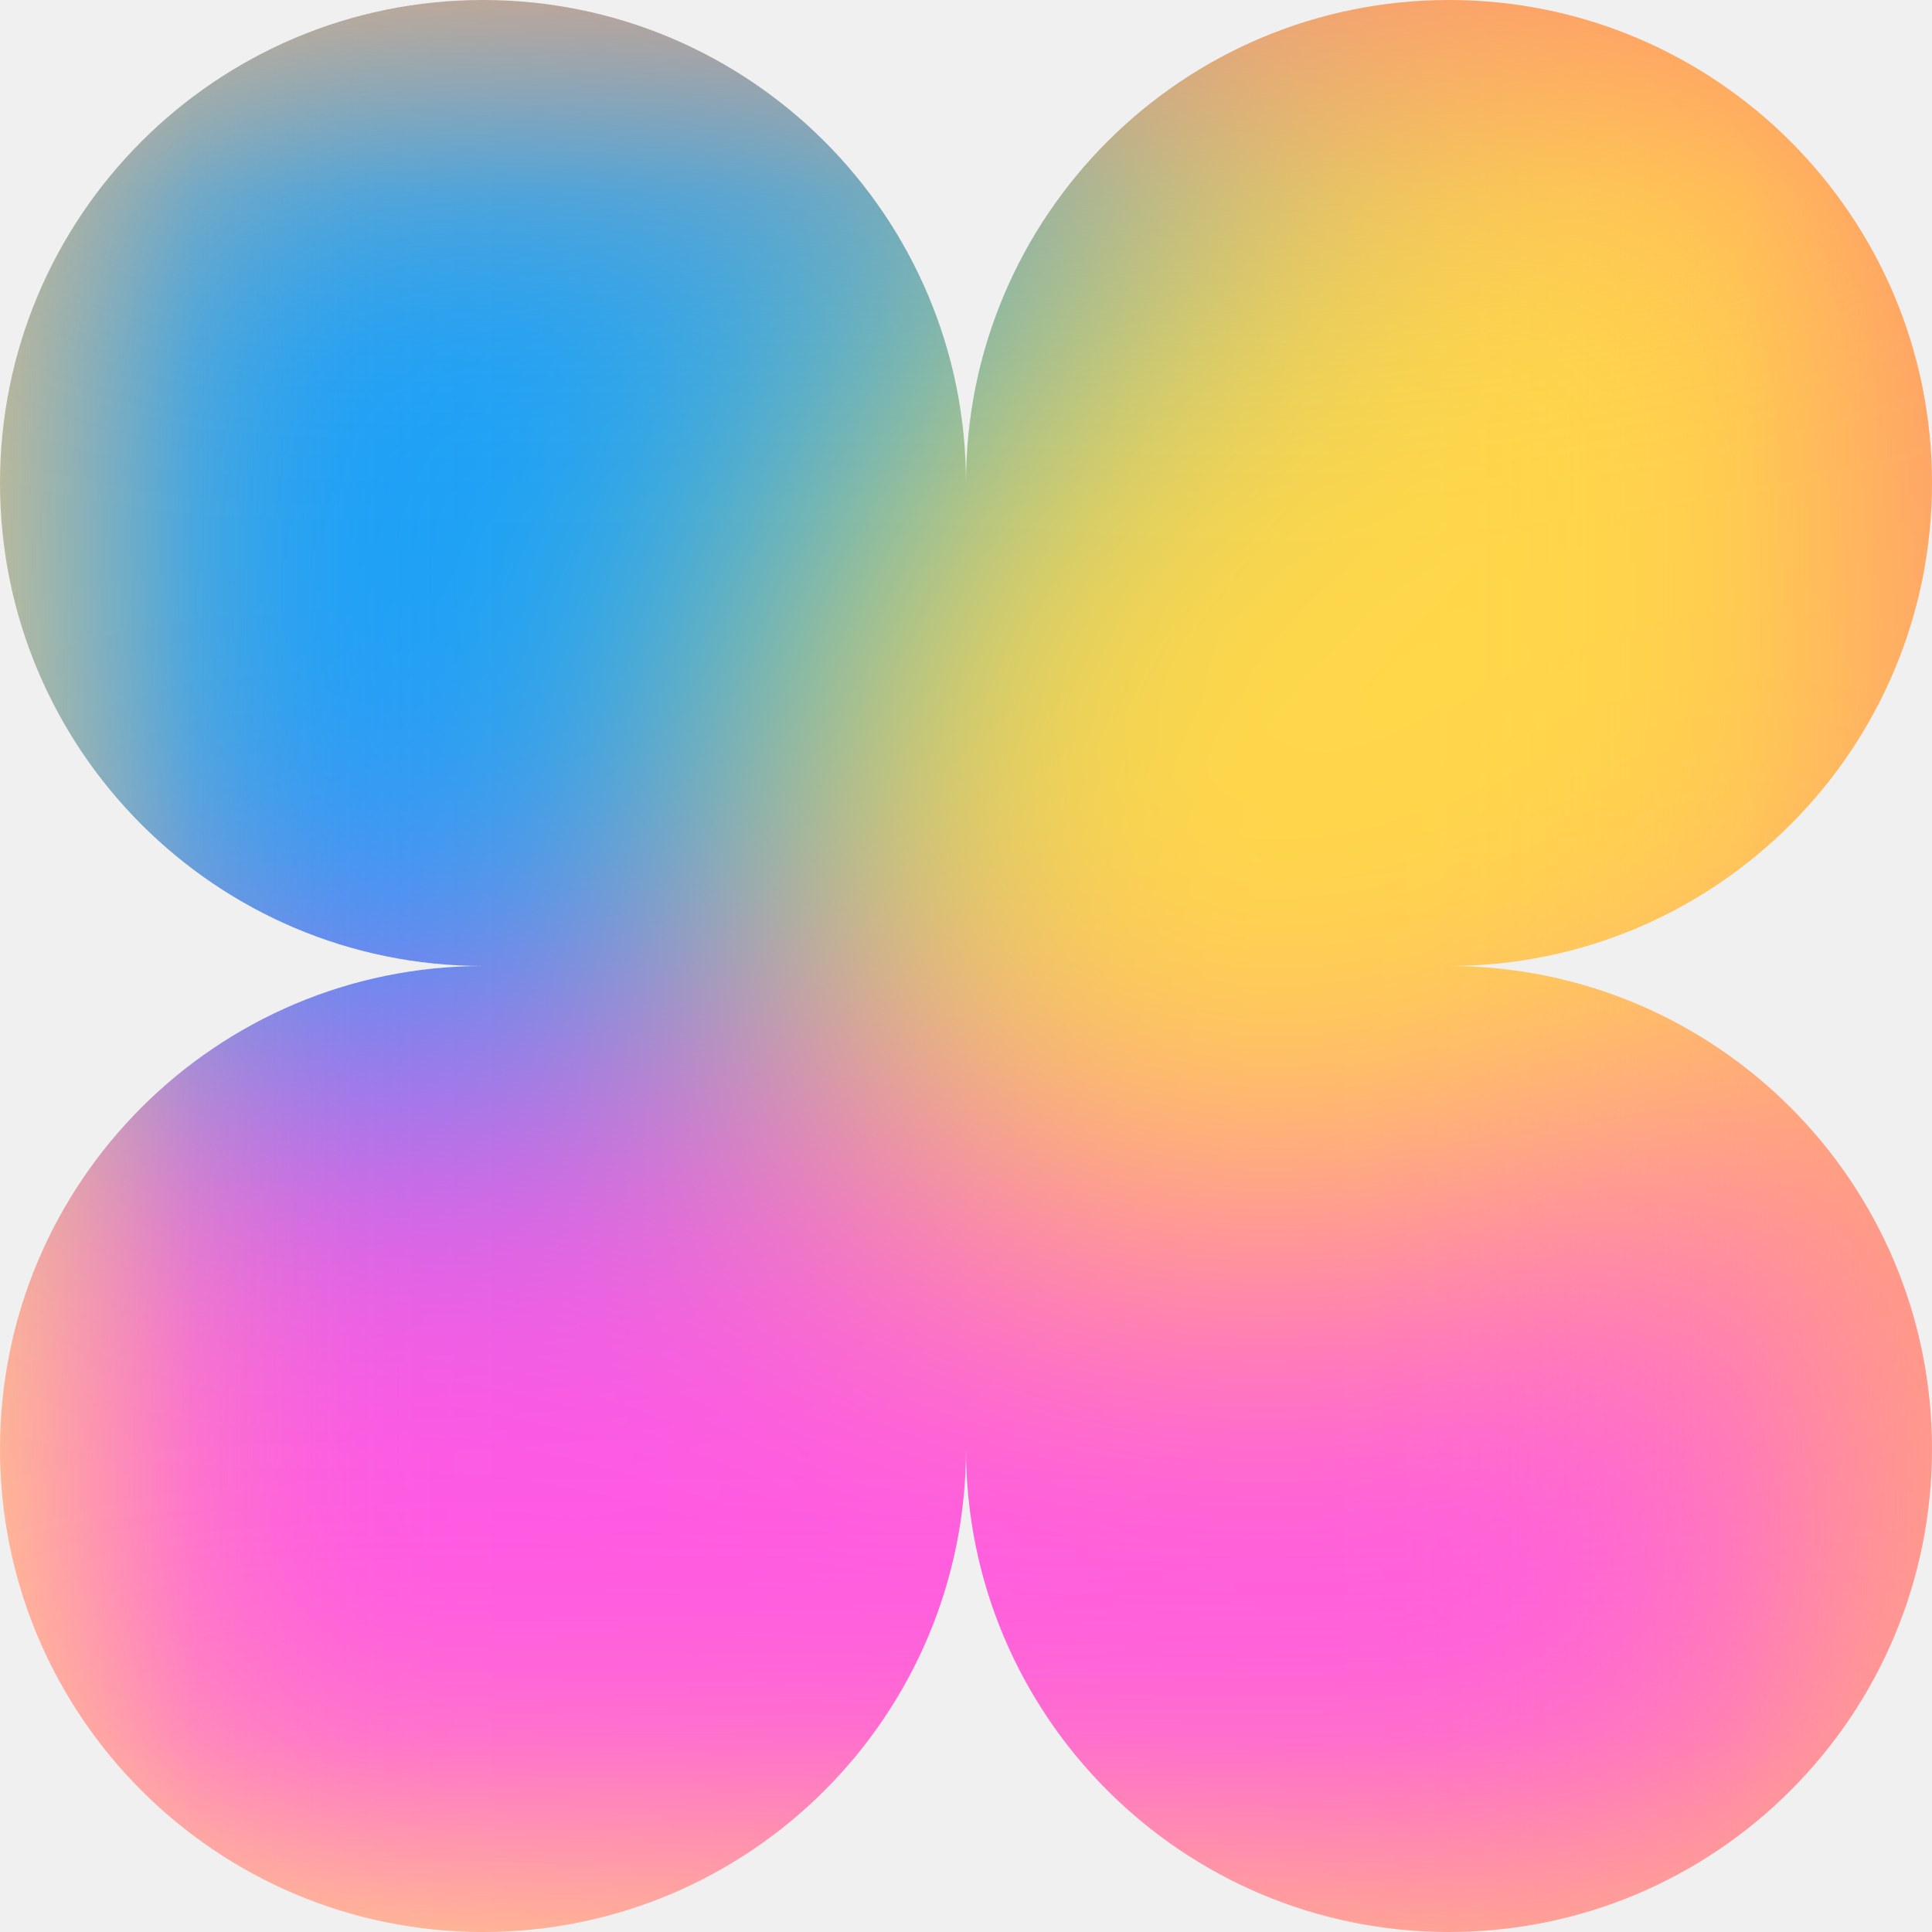
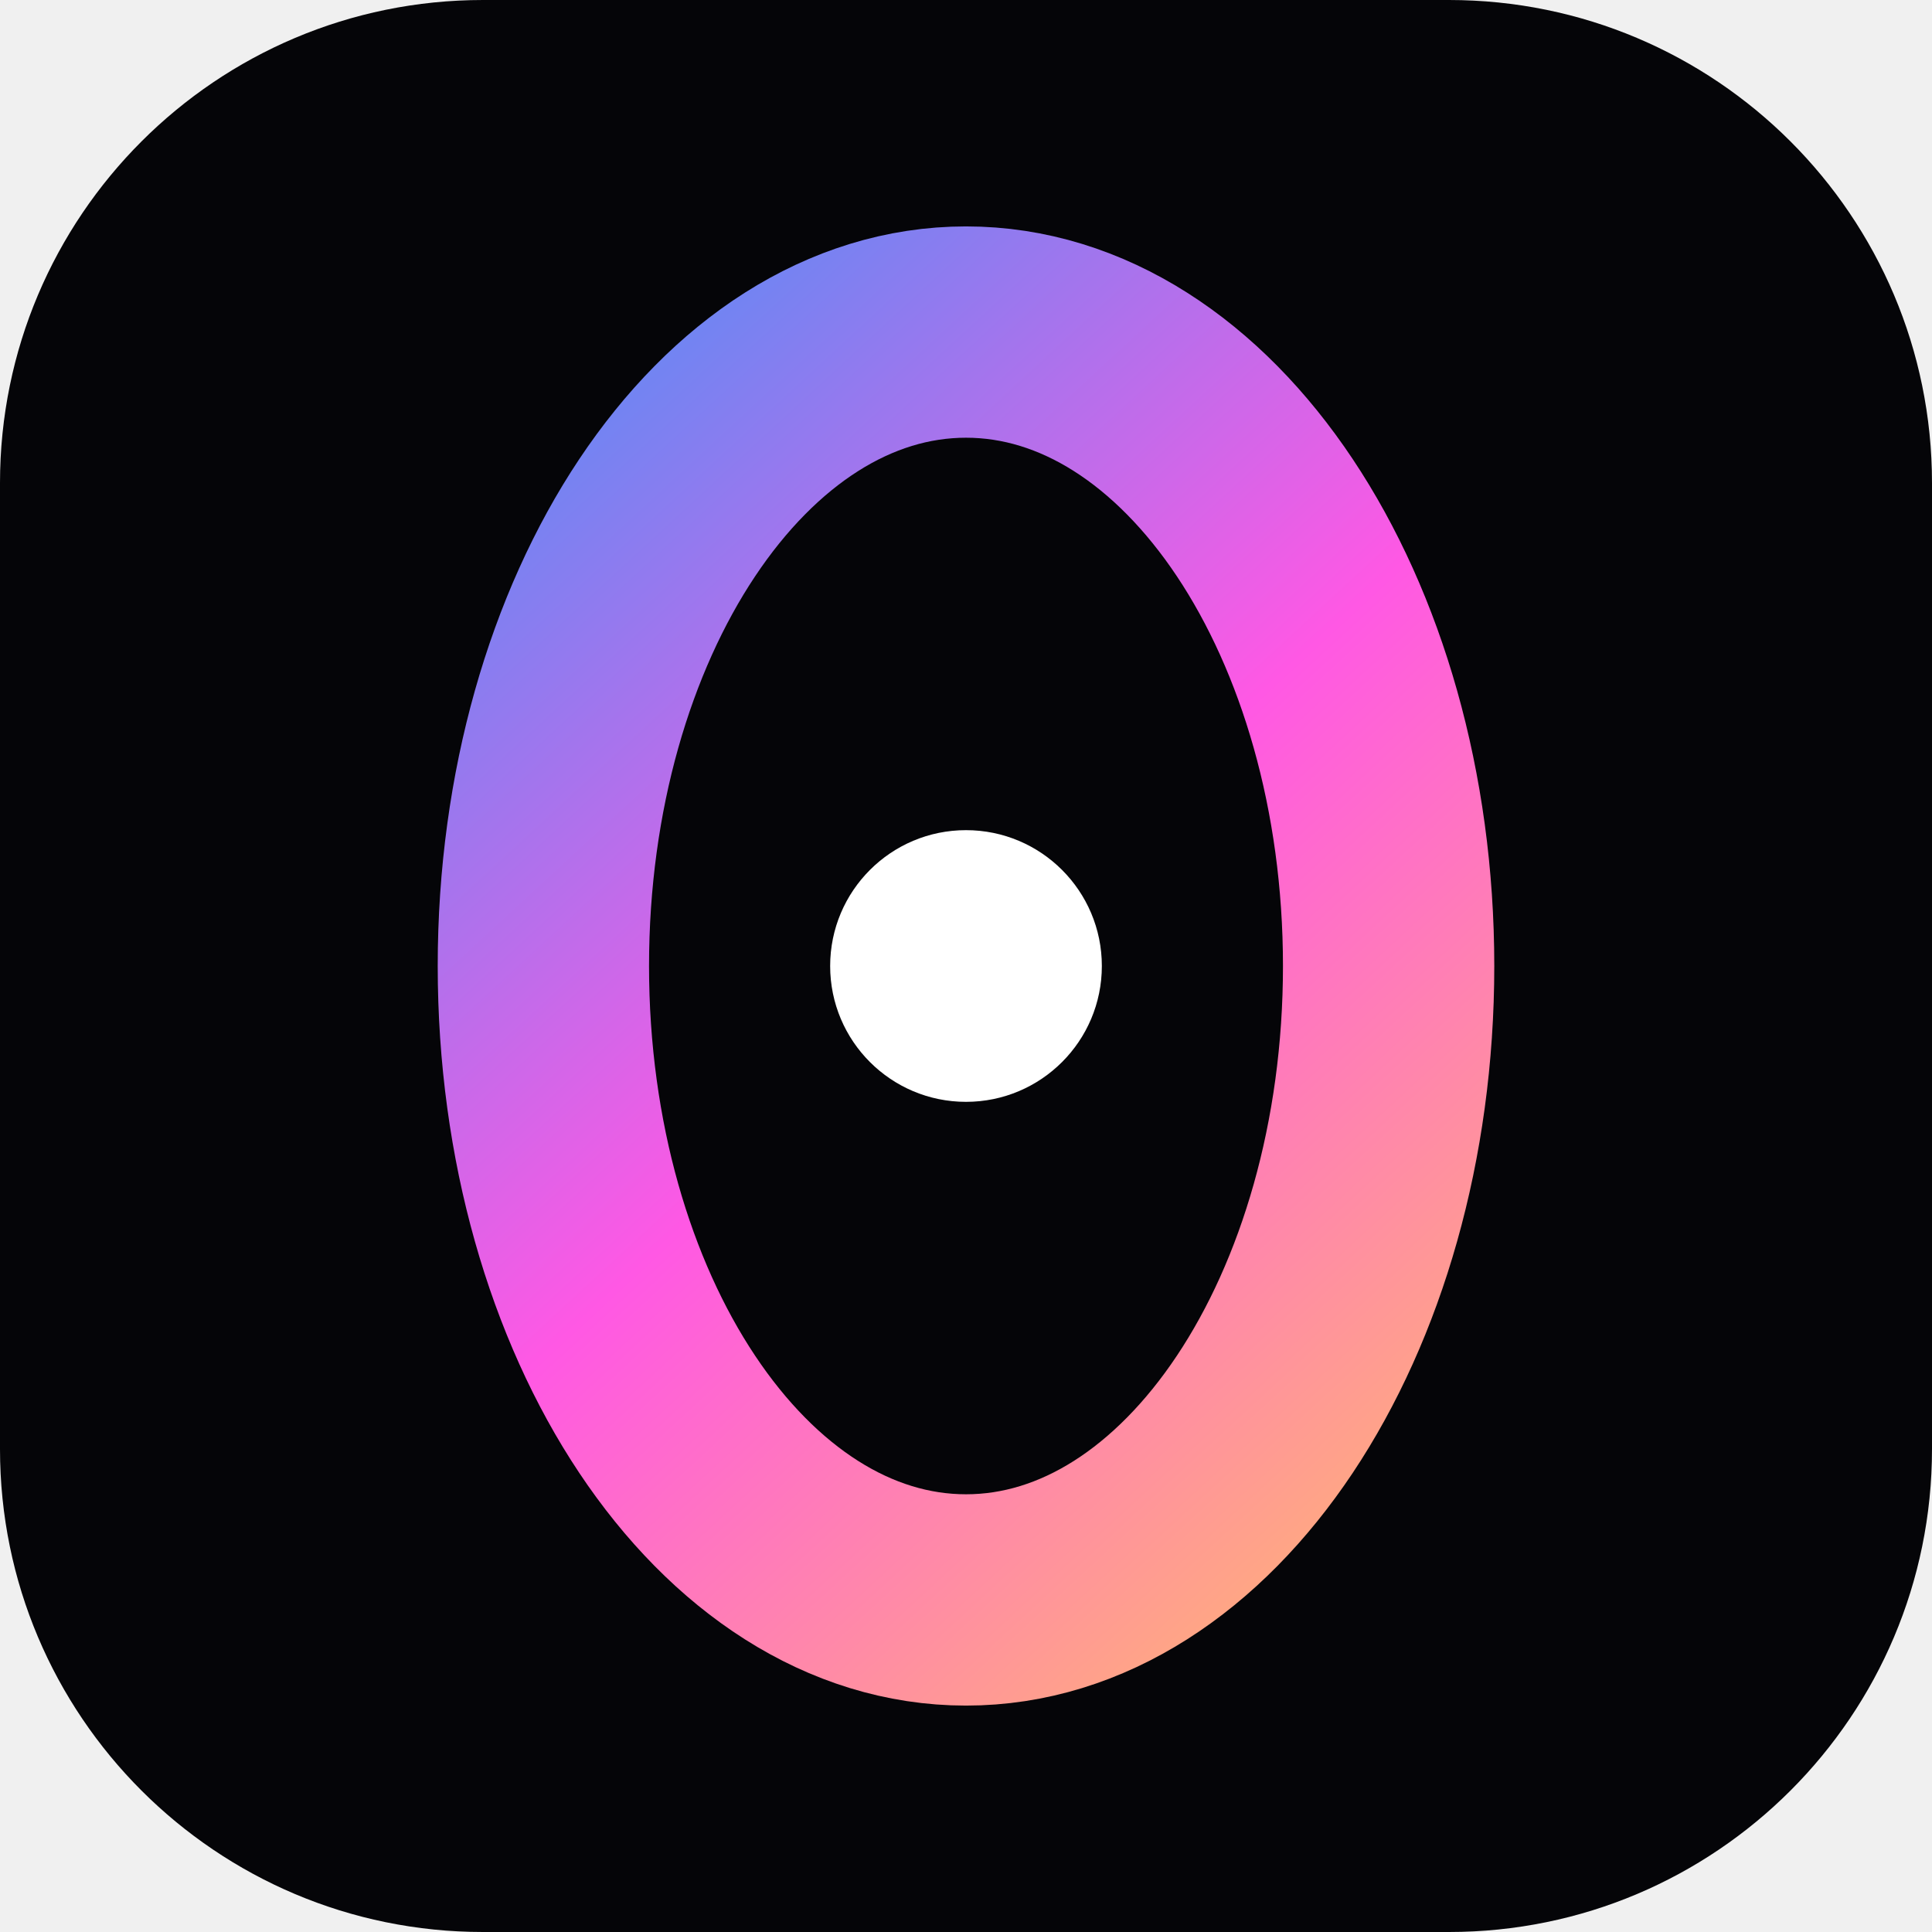
- <svg xmlns="http://www.w3.org/2000/svg" fill="none" viewBox="0 0 200 200">
+ <svg xmlns="http://www.w3.org/2000/svg" fill="none" viewBox="0 0 64 64">
  <defs>
-     <mask id="m" maskUnits="userSpaceOnUse" x="0" y="0" width="200" height="200" style="mask-type:alpha">
-       <path fill="#fff" d="M200 50c0-27.614-22.386-50-50-50s-50 22.386-50 50c0-27.614-22.386-50-50-50S0 22.386 0 50s22.386 50 50 50c-27.614 0-50 22.386-50 50s22.386 50 50 50 50-22.386 50-50c0 27.614 22.386 50 50 50s50-22.386 50-50c0-27.608-22.375-49.989-49.98-50C177.625 99.99 200 77.608 200 50z" />
-     </mask>
-     <filter id="b" x="-72" y="-61.593" width="361.583" height="346.593" filterUnits="userSpaceOnUse" color-interpolation-filters="sRGB">
-       <feGaussianBlur stdDeviation="30" />
-     </filter>
-     <linearGradient id="g" x1="200" x2="0" y1="0" y2="200" gradientUnits="userSpaceOnUse">
-       <stop stop-color="#FF1F00" />
-       <stop offset="1" stop-color="#FFD600" />
+     <linearGradient id="g" x1="8" x2="56" y1="6" y2="58" gradientUnits="userSpaceOnUse">
+       <stop stop-color="#18A0FB" />
+       <stop offset=".5" stop-color="#FF58E4" />
+       <stop offset="1" stop-color="#FFD749" />
    </linearGradient>
  </defs>
-   <g mask="url(#m)">
-     <path fill="#fff" d="M0 0h200v200H0z" />
-     <path fill="url(#g)" fill-opacity=".55" d="M0 0h200v200H0z" />
-     <g filter="url(#b)">
-       <path fill="#18A0FB" d="M-12 3h143v108H-12z" />
-       <path fill="#FF58E4" d="M0 109h190v116H0z" />
-       <ellipse cx="153.682" cy="64.587" rx="83" ry="57" fill="#FFD749" transform="rotate(-33.875 153.682 64.587)" />
-     </g>
-   </g>
+   <rect width="64" height="64" rx="16" fill="#050508" />
+   <ellipse cx="32" cy="32" rx="14" ry="21" stroke="url(#g)" stroke-width="7" />
+   <circle cx="32" cy="32" r="4.5" fill="#fff" />
</svg>
